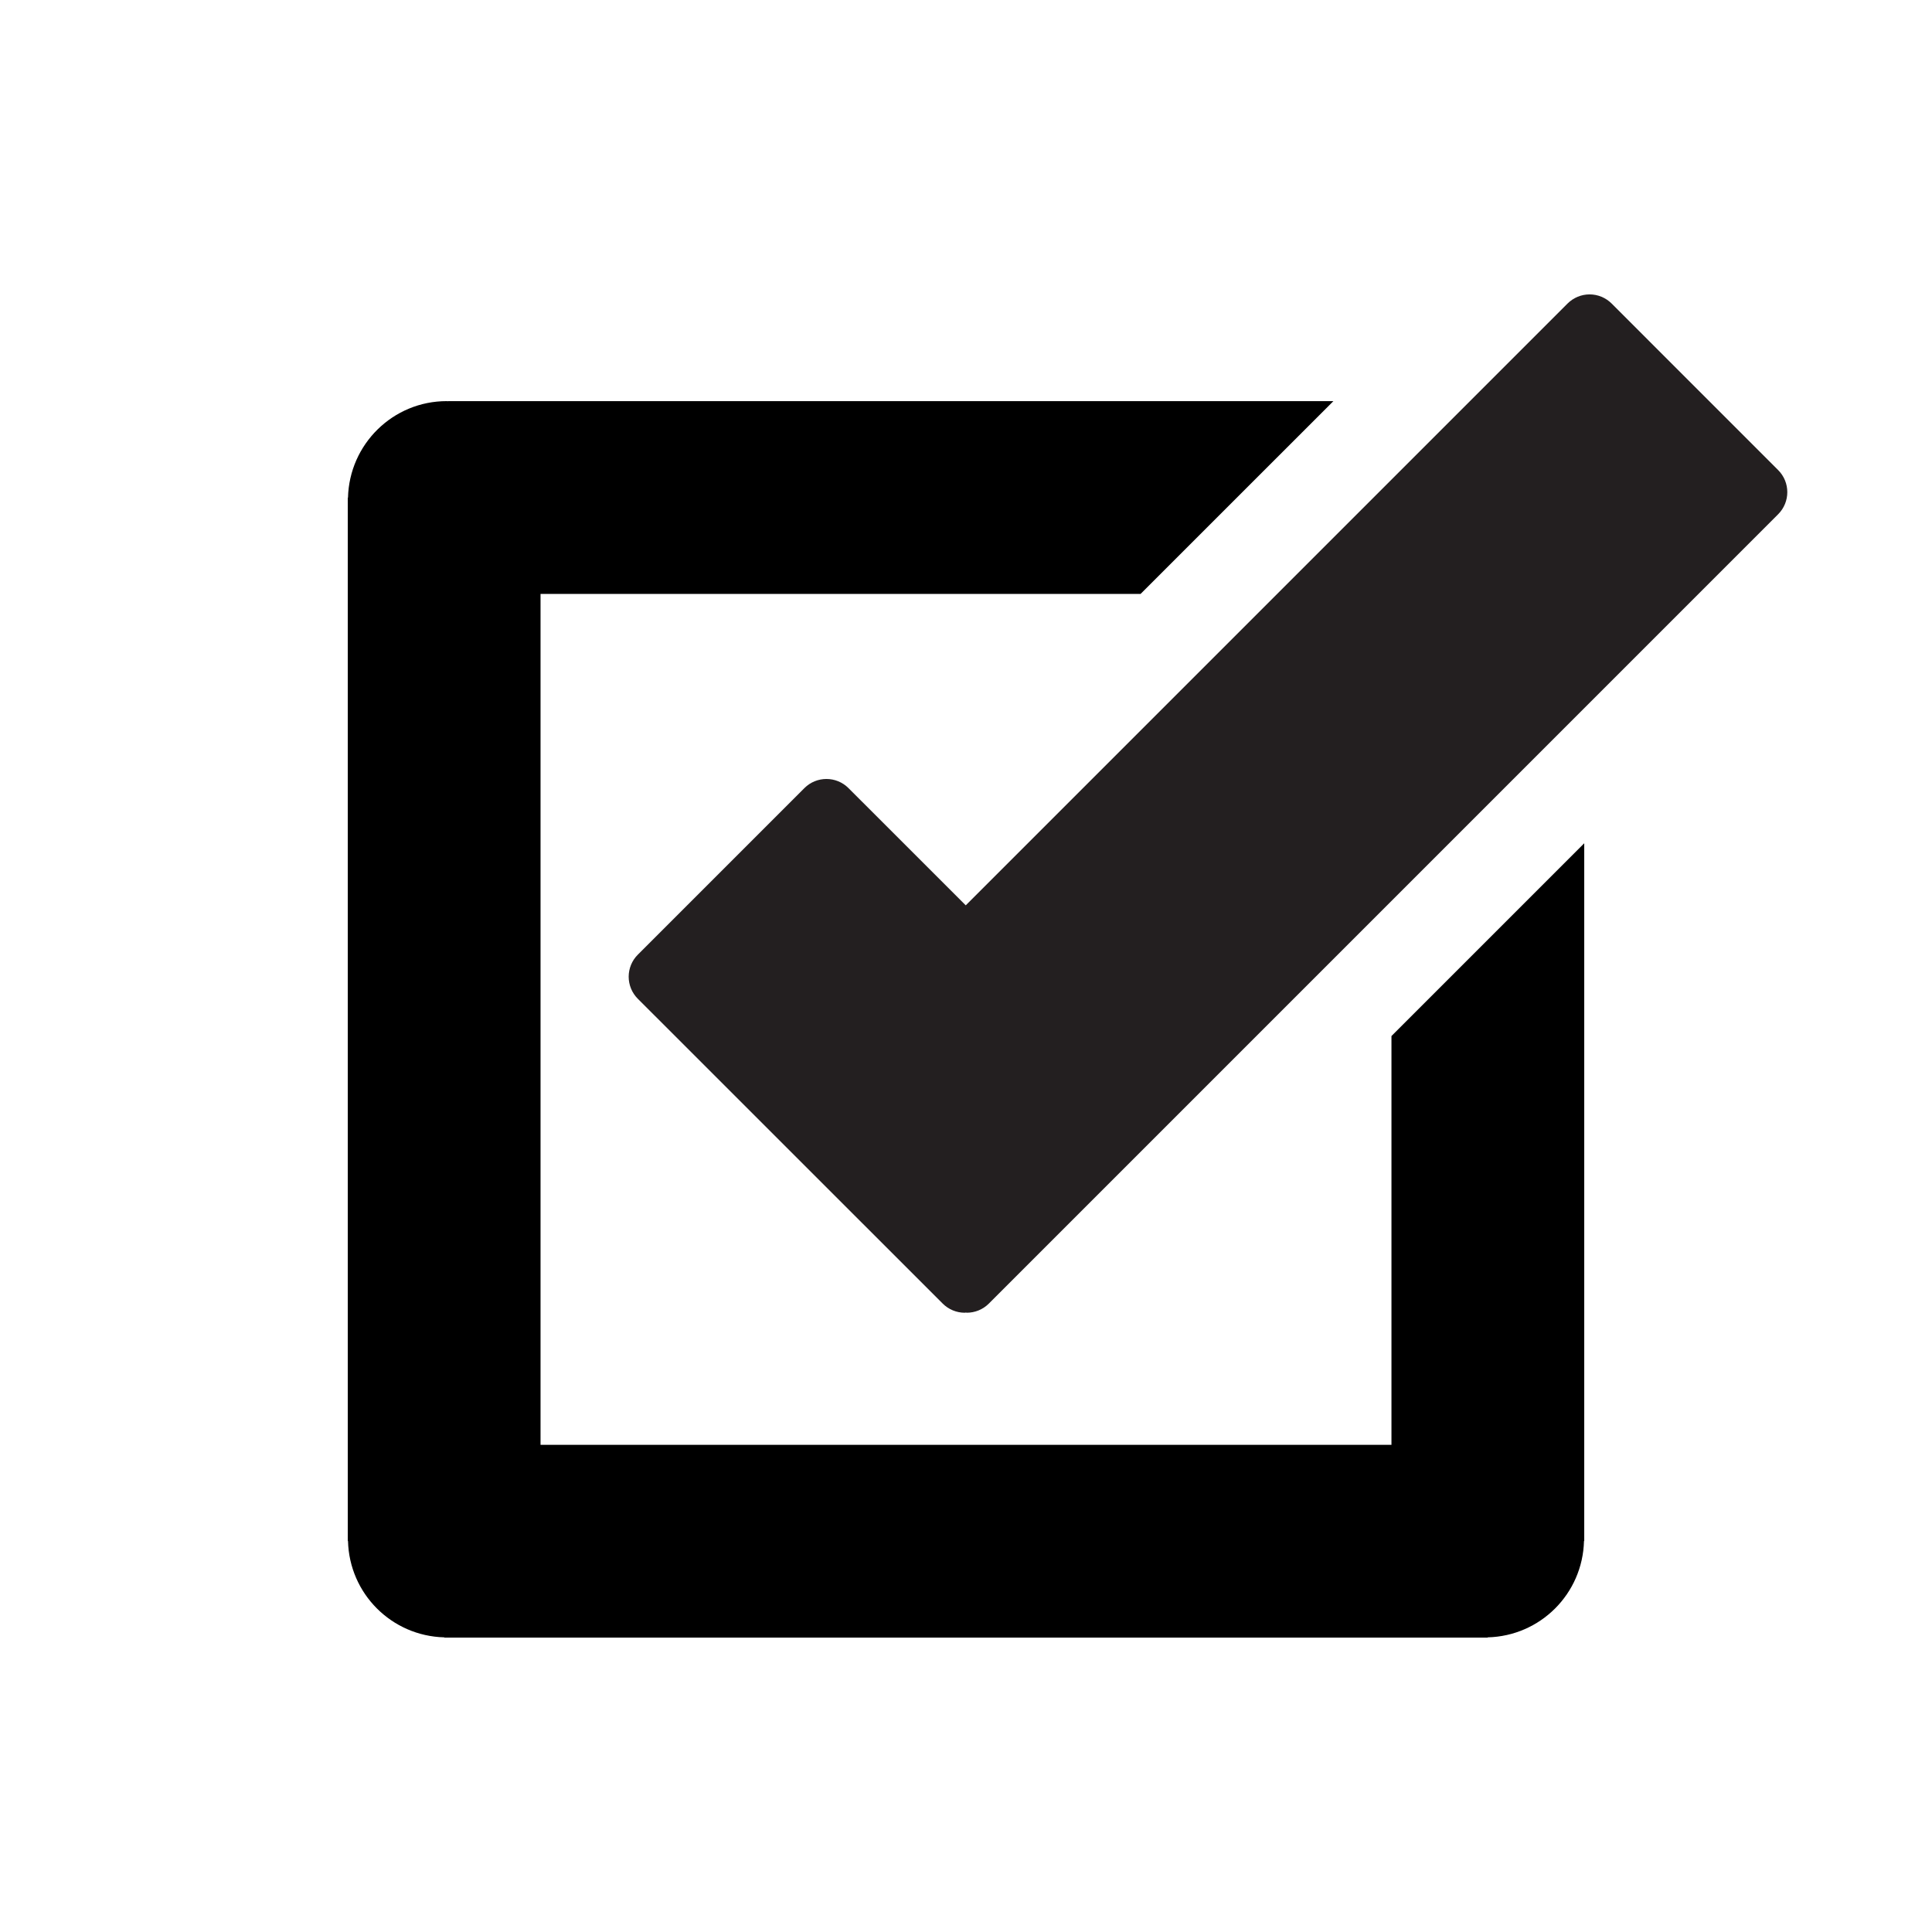
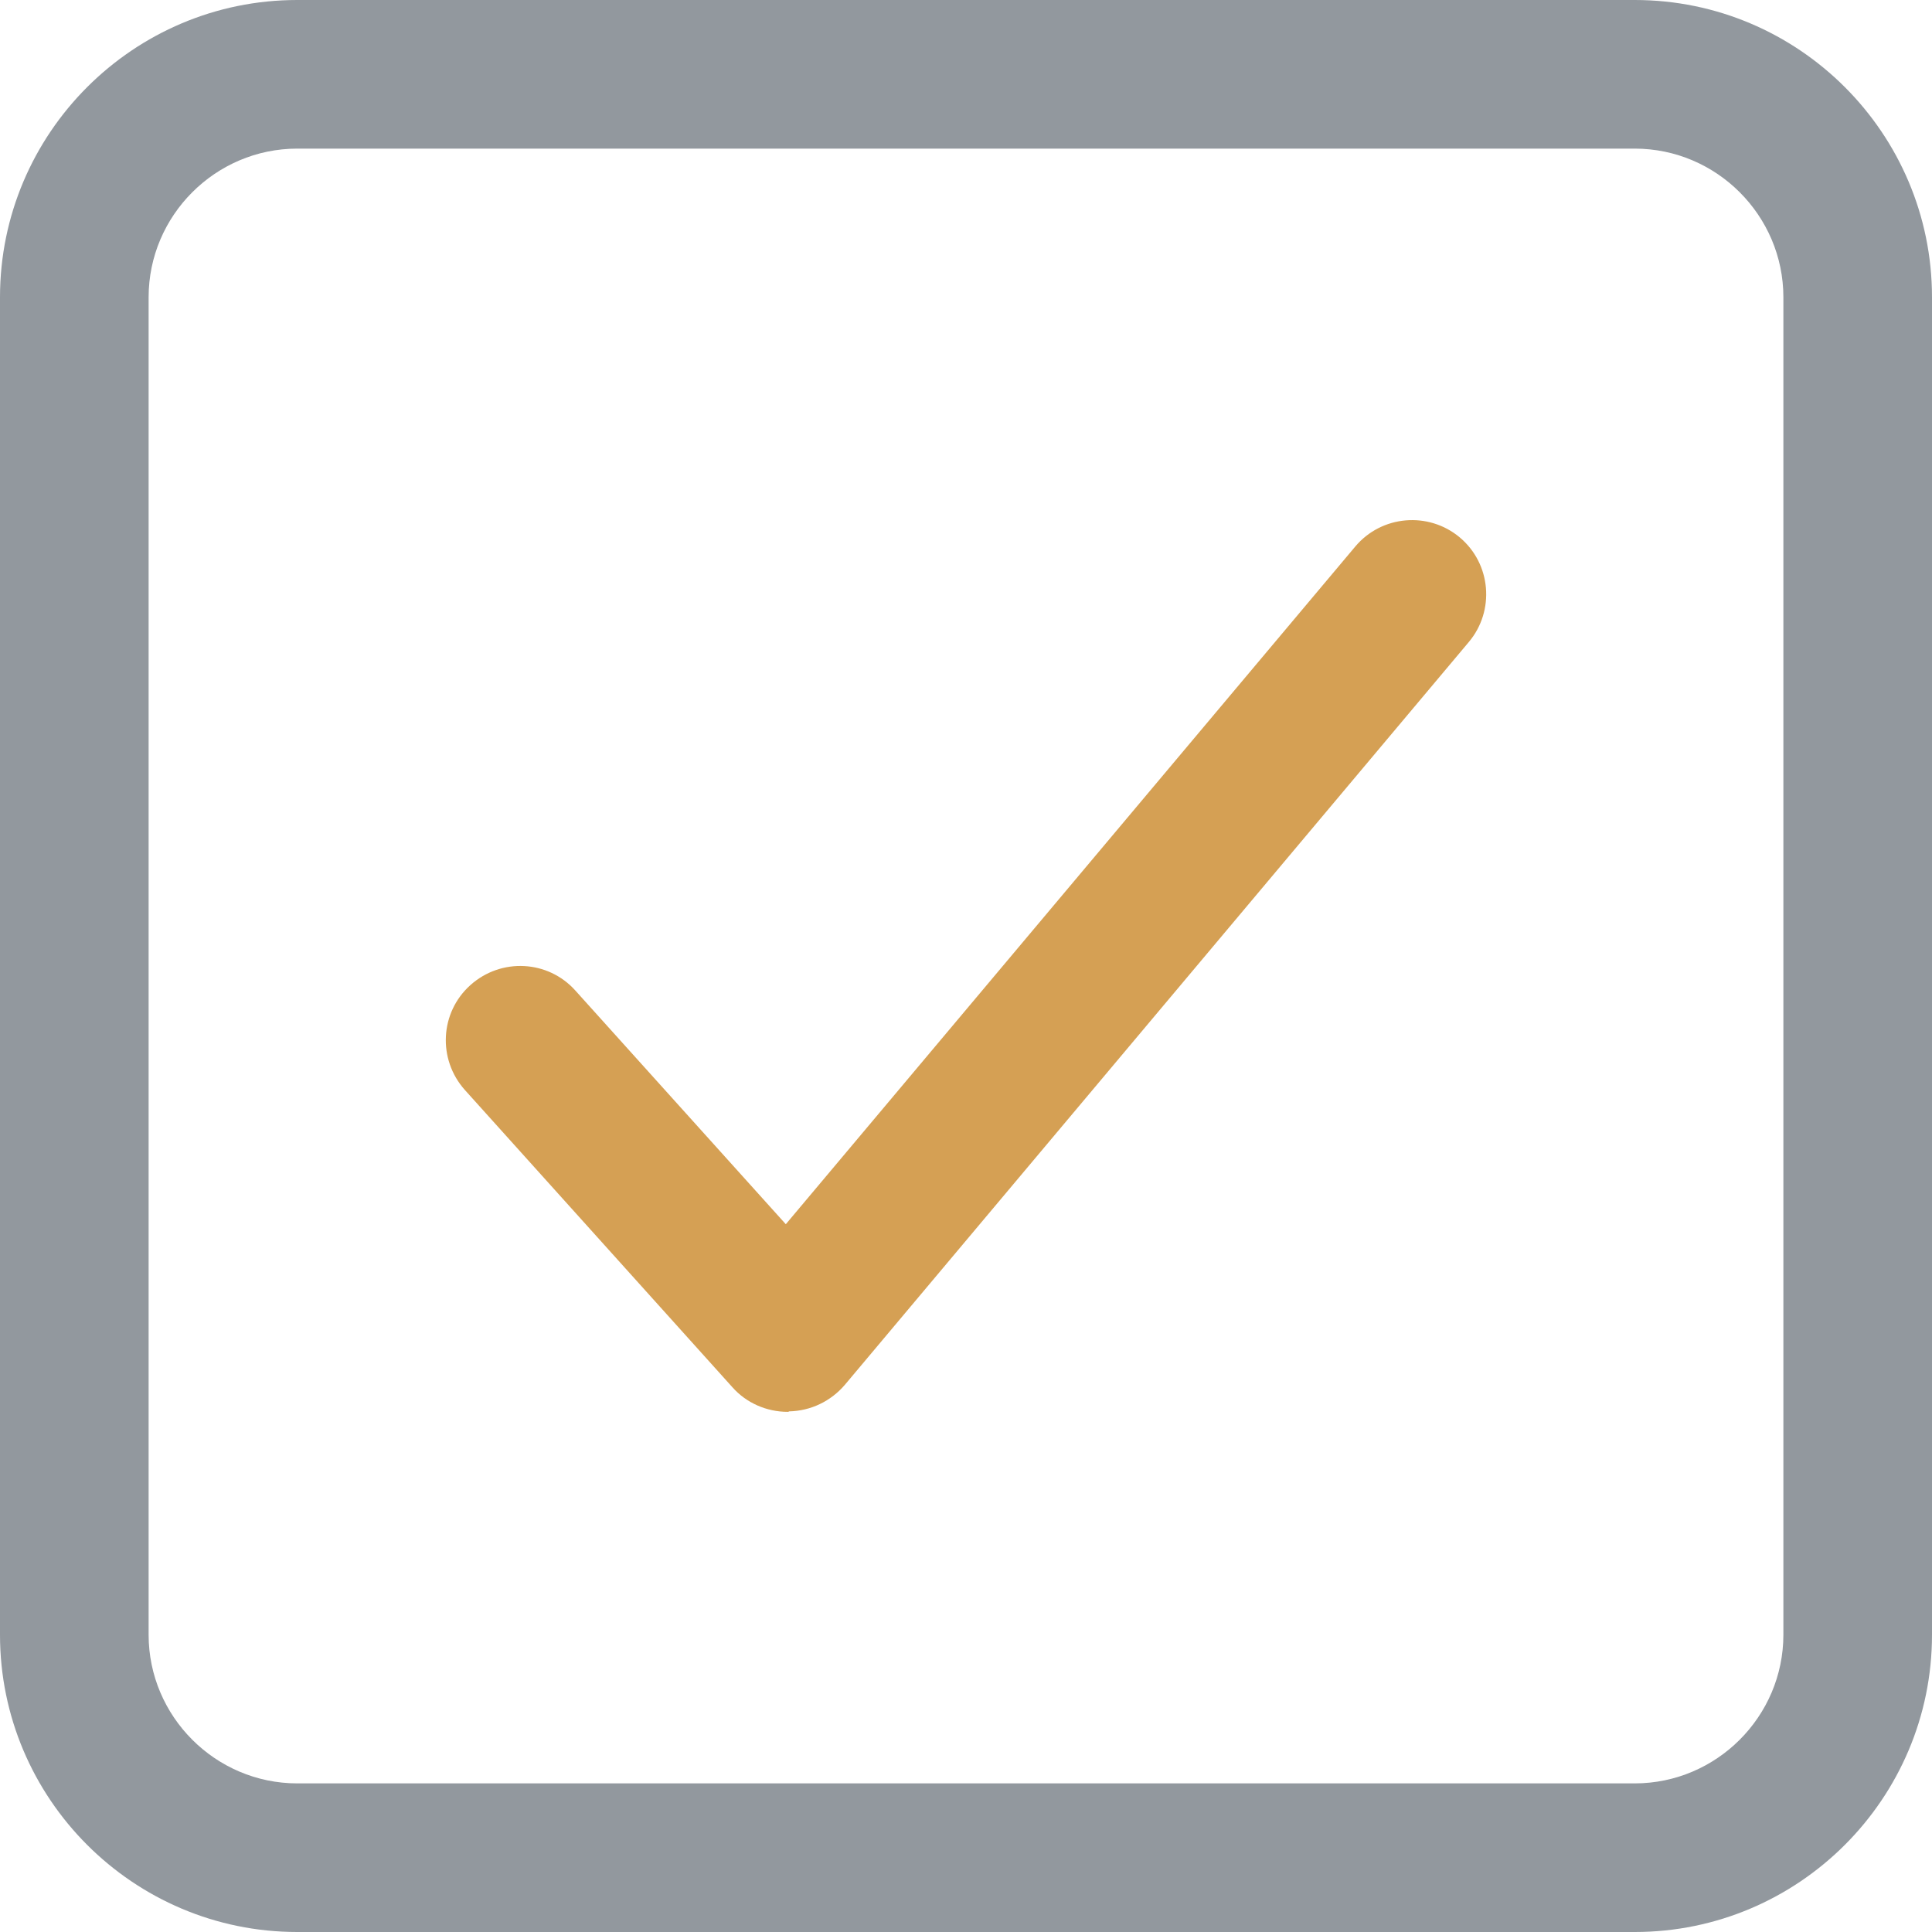
- <svg xmlns="http://www.w3.org/2000/svg" version="1.1" id="Layer_1" x="0px" y="0px" width="100px" height="100px" viewBox="0 0 100 100" enable-background="new 0 0 100 100" xml:space="preserve">
+ <svg xmlns="http://www.w3.org/2000/svg" version="1.1" id="Layer_1" x="0px" y="0px" viewBox="0 0 416 416" style="enable-background:new 0 0 416 416;" xml:space="preserve">
  <g>
-     <g>
-       <path fill="#231F20" d="M92.038,24.333l-8.62-8.622c-0.303-0.302-0.712-0.473-1.141-0.473c-0.428,0-0.838,0.171-1.141,0.473    L49.987,46.86l-6.07-6.068c-0.63-0.63-1.651-0.63-2.282,0l-8.622,8.622c-0.303,0.302-0.473,0.713-0.473,1.141    c0,0.427,0.17,0.838,0.473,1.141l15.782,15.778c0.302,0.302,0.712,0.473,1.141,0.473c0.019,0,0.037-0.01,0.056-0.01    c0.016,0,0.033,0.009,0.05,0.009c0.414,0,0.825-0.158,1.141-0.473l40.855-40.857C92.668,25.984,92.668,24.963,92.038,24.333z" />
-       <g>
-         <path d="M72.022,53.625v21.159H27.978V30.74h31.06l9.979-9.978H23.193v0.007c-0.023,0-0.044-0.007-0.068-0.007     c-2.788,0-5.045,2.229-5.113,5H18v54h0.013c0.067,2.728,2.259,4.92,4.987,4.987v0.013h0.125l0.001,0c0,0,0,0,0,0h53.748l0.001,0     c0,0,0,0,0,0H77v-0.013c2.729-0.067,4.92-2.259,4.987-4.987H82V43.647L72.022,53.625z" />
-       </g>
-     </g>
+     <path fill="#92989E" class="st0" d="M352,416H64c-35.3,0-64-28.7-64-64V64C0,28.7,28.7,0,64,0h288c35.3,0,64,28.7,64,64v288   C416,387.3,387.3,416,352,416z M64,32c-17.6,0-32,14.4-32,32v288c0,17.6,14.4,32,32,32h288c17.6,0,32-14.4,32-32V64   c0-17.6-14.4-32-32-32H64z" />
+   </g>
+   <g>
+     <path fill="#D5A054" class="st1" d="M169.6,304c-4.5,0-8.9-1.9-11.9-5.3l-57.6-64c-5.9-6.6-5.4-16.7,1.2-22.6c6.6-5.9,16.7-5.4,22.6,1.2l45.3,50.3   l122.6-145.9c5.7-6.8,15.8-7.6,22.5-2c6.8,5.7,7.6,15.8,2,22.5l-134.4,160c-3,3.5-7.3,5.6-12,5.7C169.8,304,169.7,304,169.6,304z" />
  </g>
</svg>
